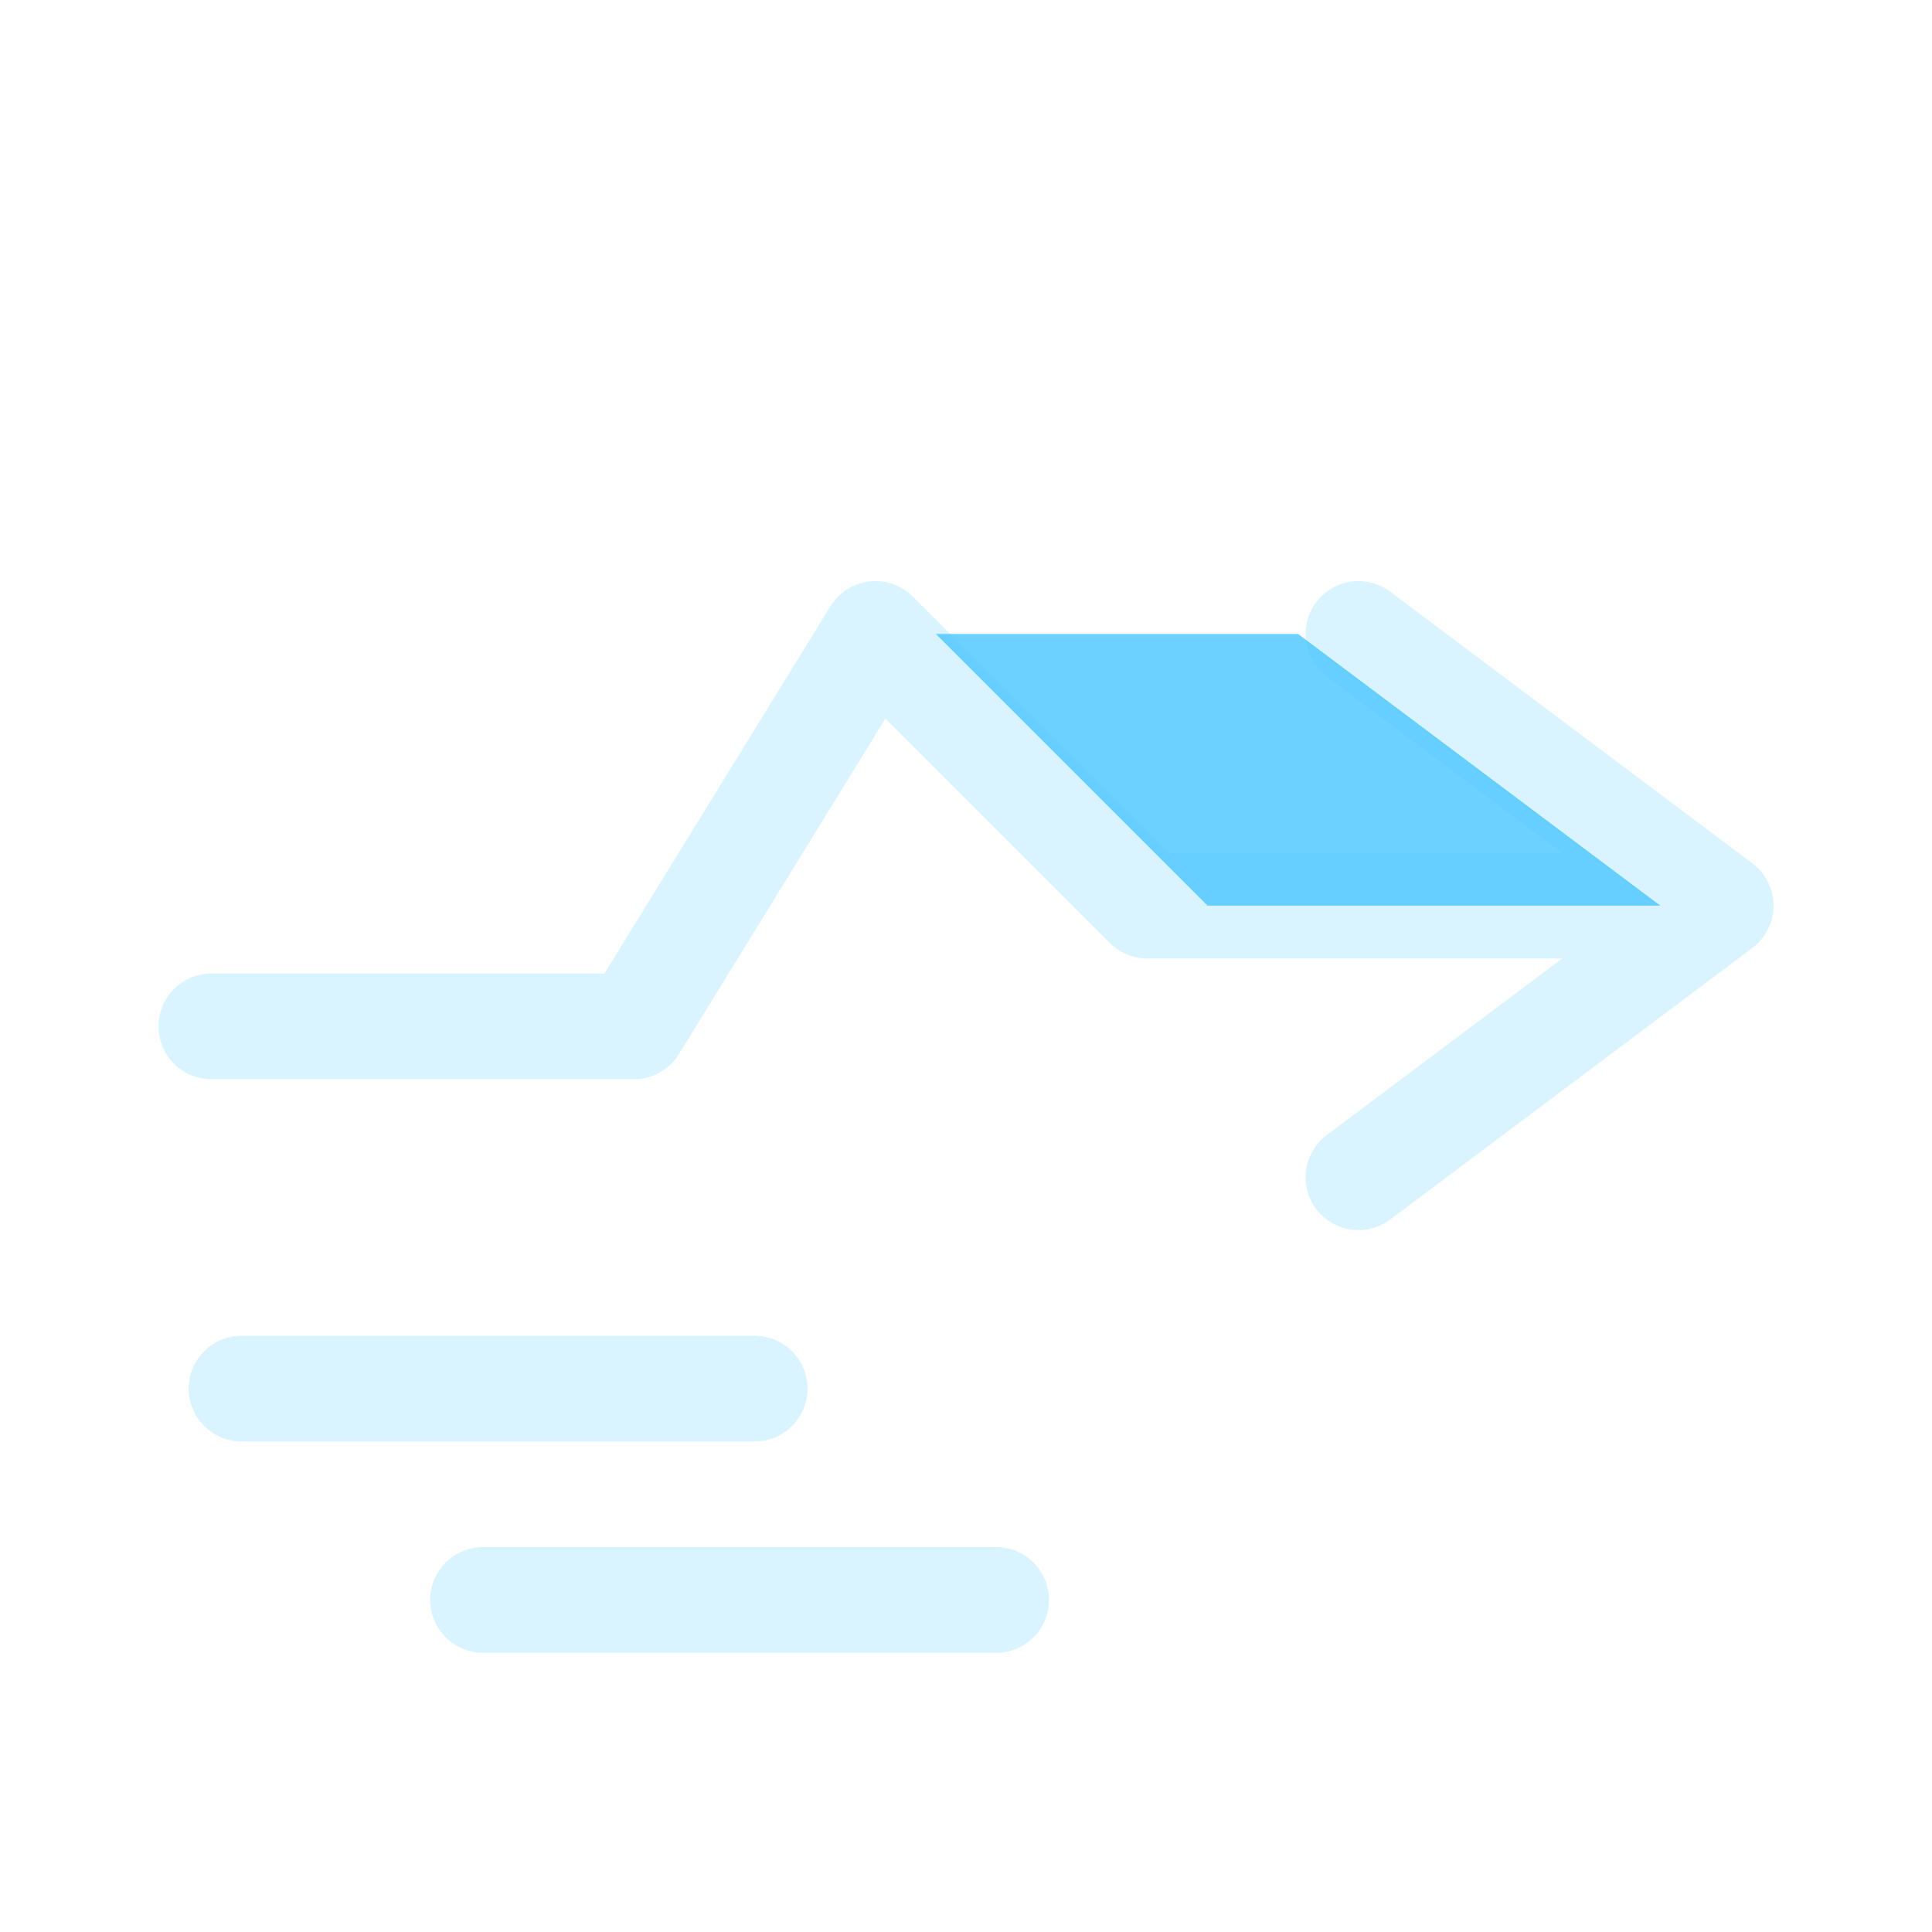
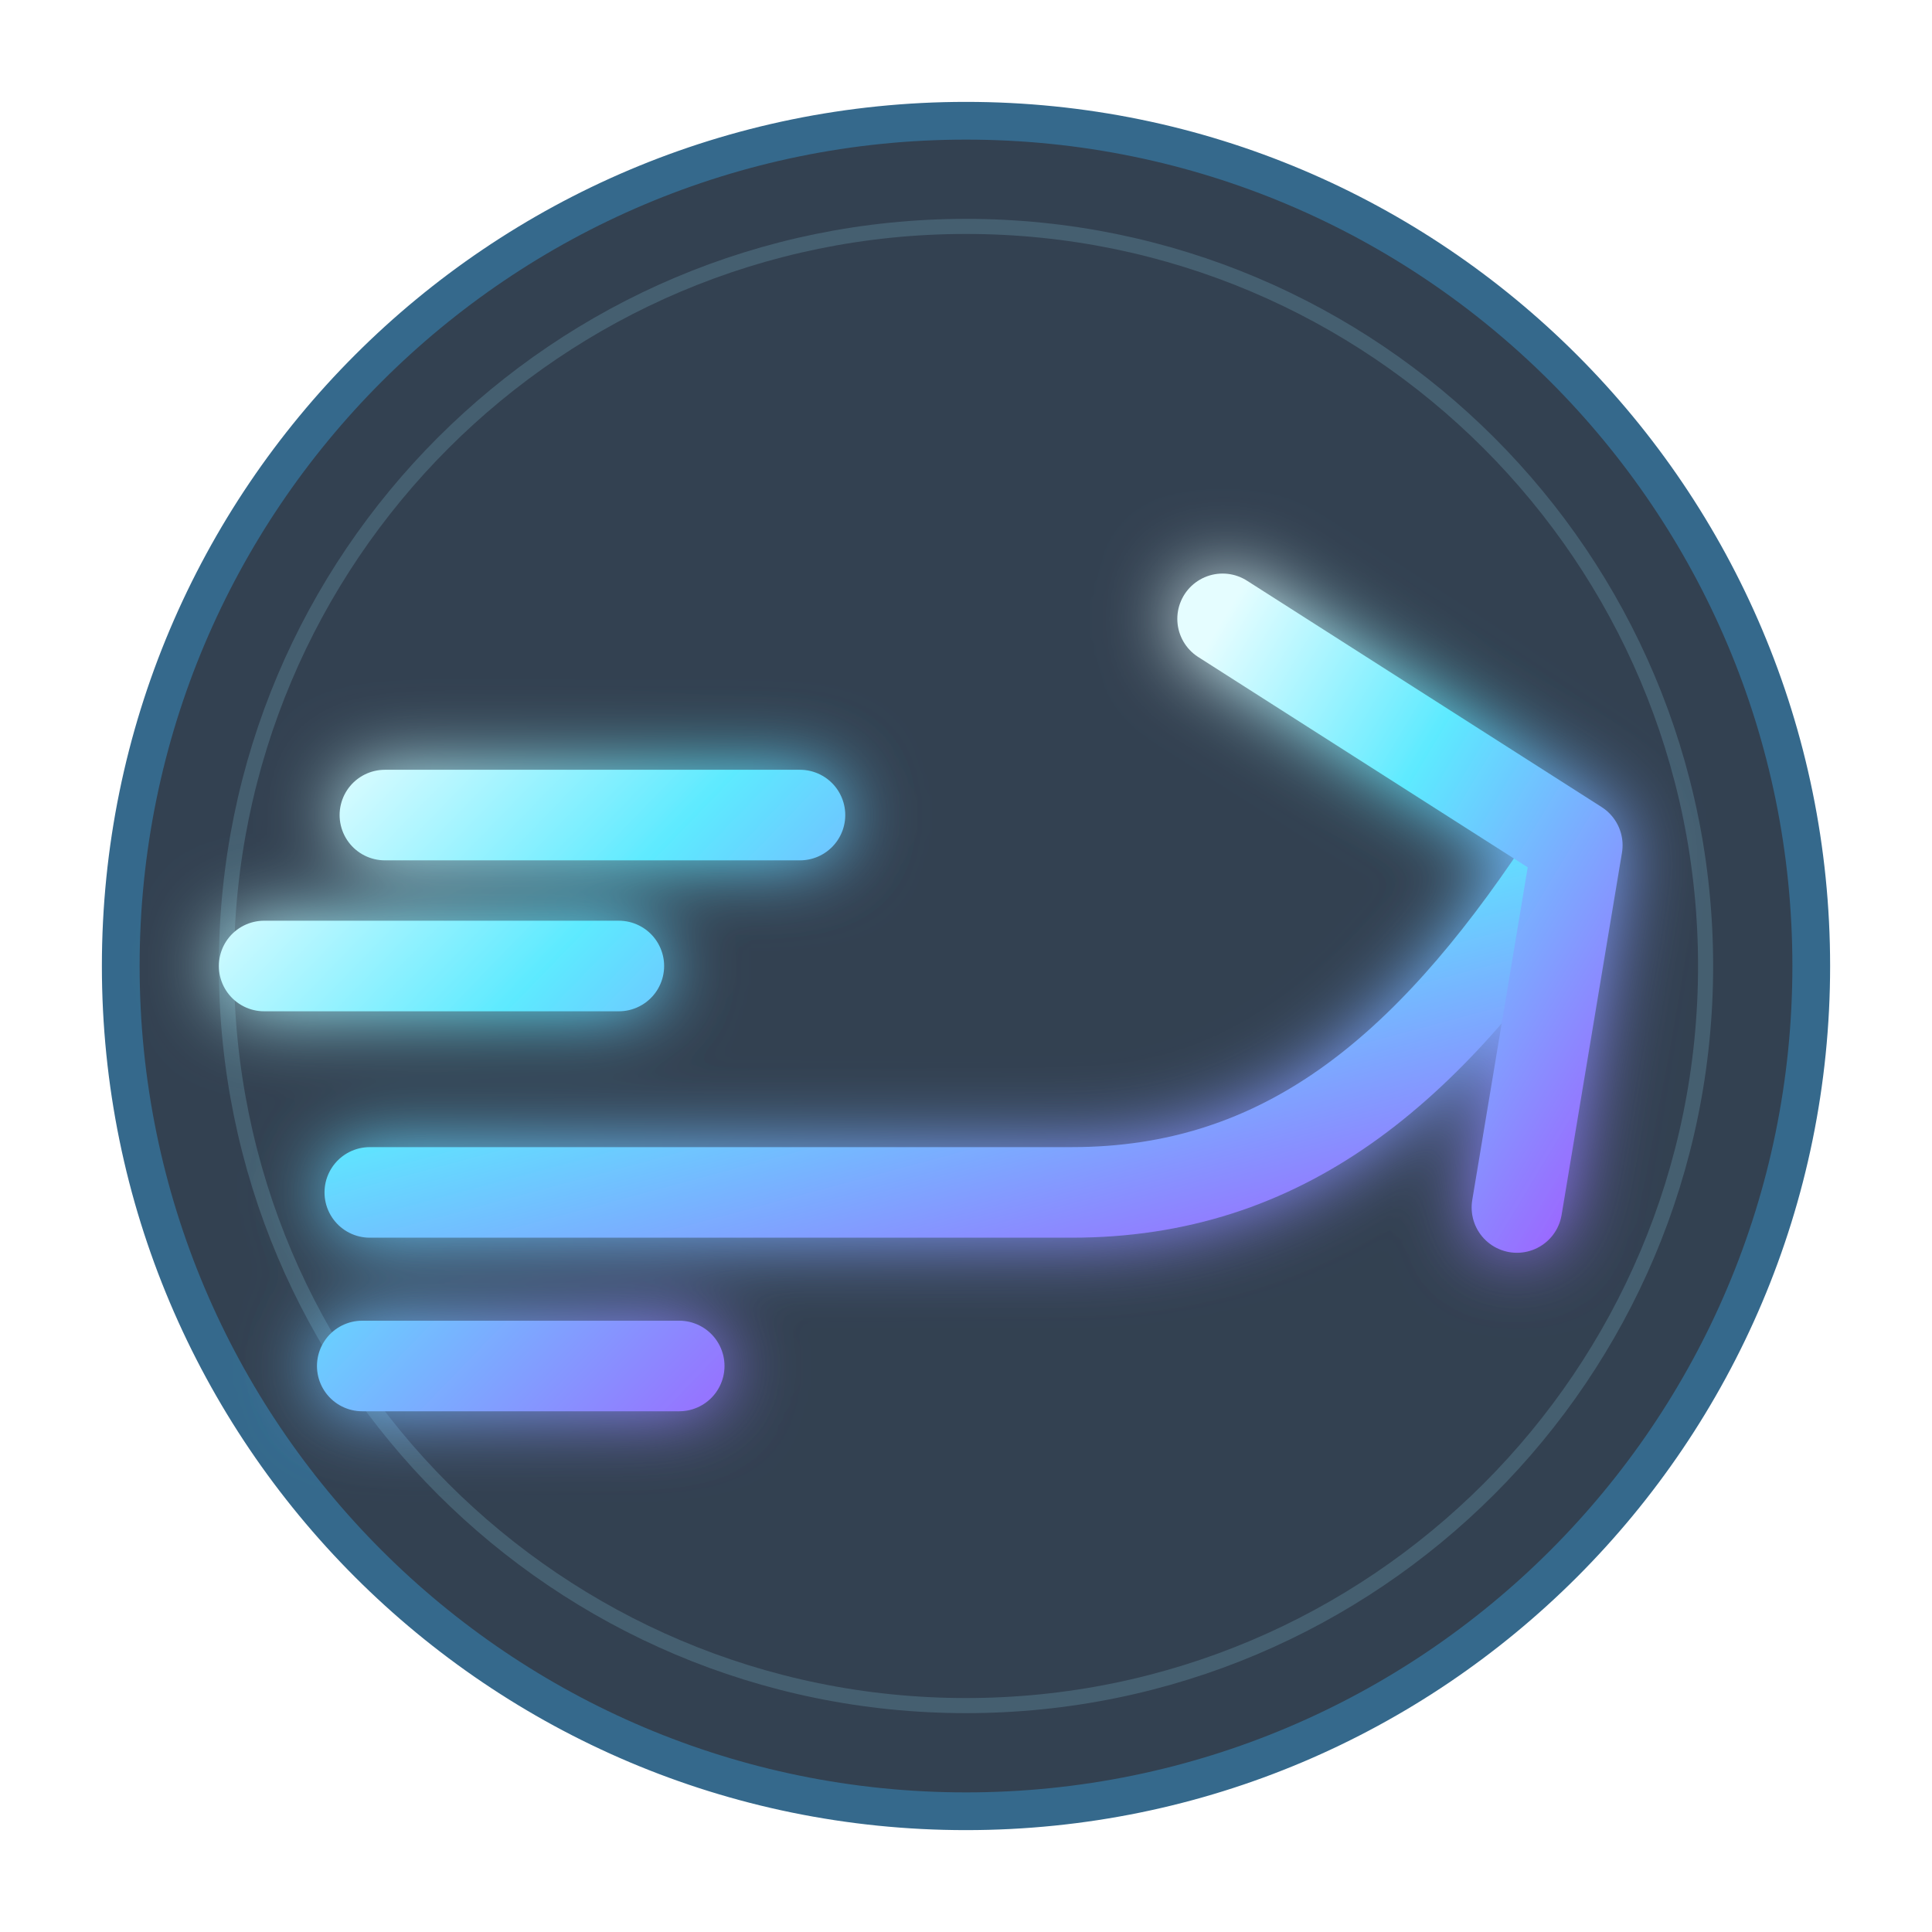
- <svg xmlns="http://www.w3.org/2000/svg" viewBox="0 0 64 64">
-   <g fill="none" stroke="#d9f3ff" stroke-width="3.5" stroke-linecap="round" stroke-linejoin="round">
-     <path d="M7 34h14l8-13 9 9h17" />
-     <path d="m45 21 12 9-12 9" />
-     <path d="M8 46h17M16 53h17" />
+ <svg xmlns="http://www.w3.org/2000/svg" width="256" height="256" viewBox="0 0 256 256">
+   <defs>
+     <linearGradient id="g" x1="0" y1="0" x2="1" y2="1">
+       <stop stop-color="#e5fdff" />
+       <stop offset=".4" stop-color="#5deaff" />
+       <stop offset="1" stop-color="#9b68ff" />
+     </linearGradient>
+     <filter id="glow" x="-100%" y="-100%" width="300%" height="300%">
+       <feGaussianBlur stdDeviation="5" result="b" />
+       <feMerge>
+         <feMergeNode in="b" />
+         <feMergeNode in="SourceGraphic" />
+       </feMerge>
+     </filter>
+   </defs>
+   <circle cx="128" cy="128" r="112" fill="#07182b" fill-opacity=".82" stroke="#35698c" stroke-width="5" />
+   <circle cx="128" cy="128" r="98" fill="none" stroke="#94dff4" stroke-opacity=".19" stroke-width="2" />
+   <g filter="url(#glow)" fill="none" stroke="url(#g)" stroke-width="12" stroke-linecap="round" stroke-linejoin="round">
+     <path d="M49 158h93c28 0 47-16 65-43" />
+     <path d="m162 82 47 30-8 48" />
+     <path d="M51 108h55M35 128h47M48 181h42" />
  </g>
-   <path d="m31 21 9 9h15l-12-9Z" fill="#52c9ff" opacity=".85" />
</svg>
